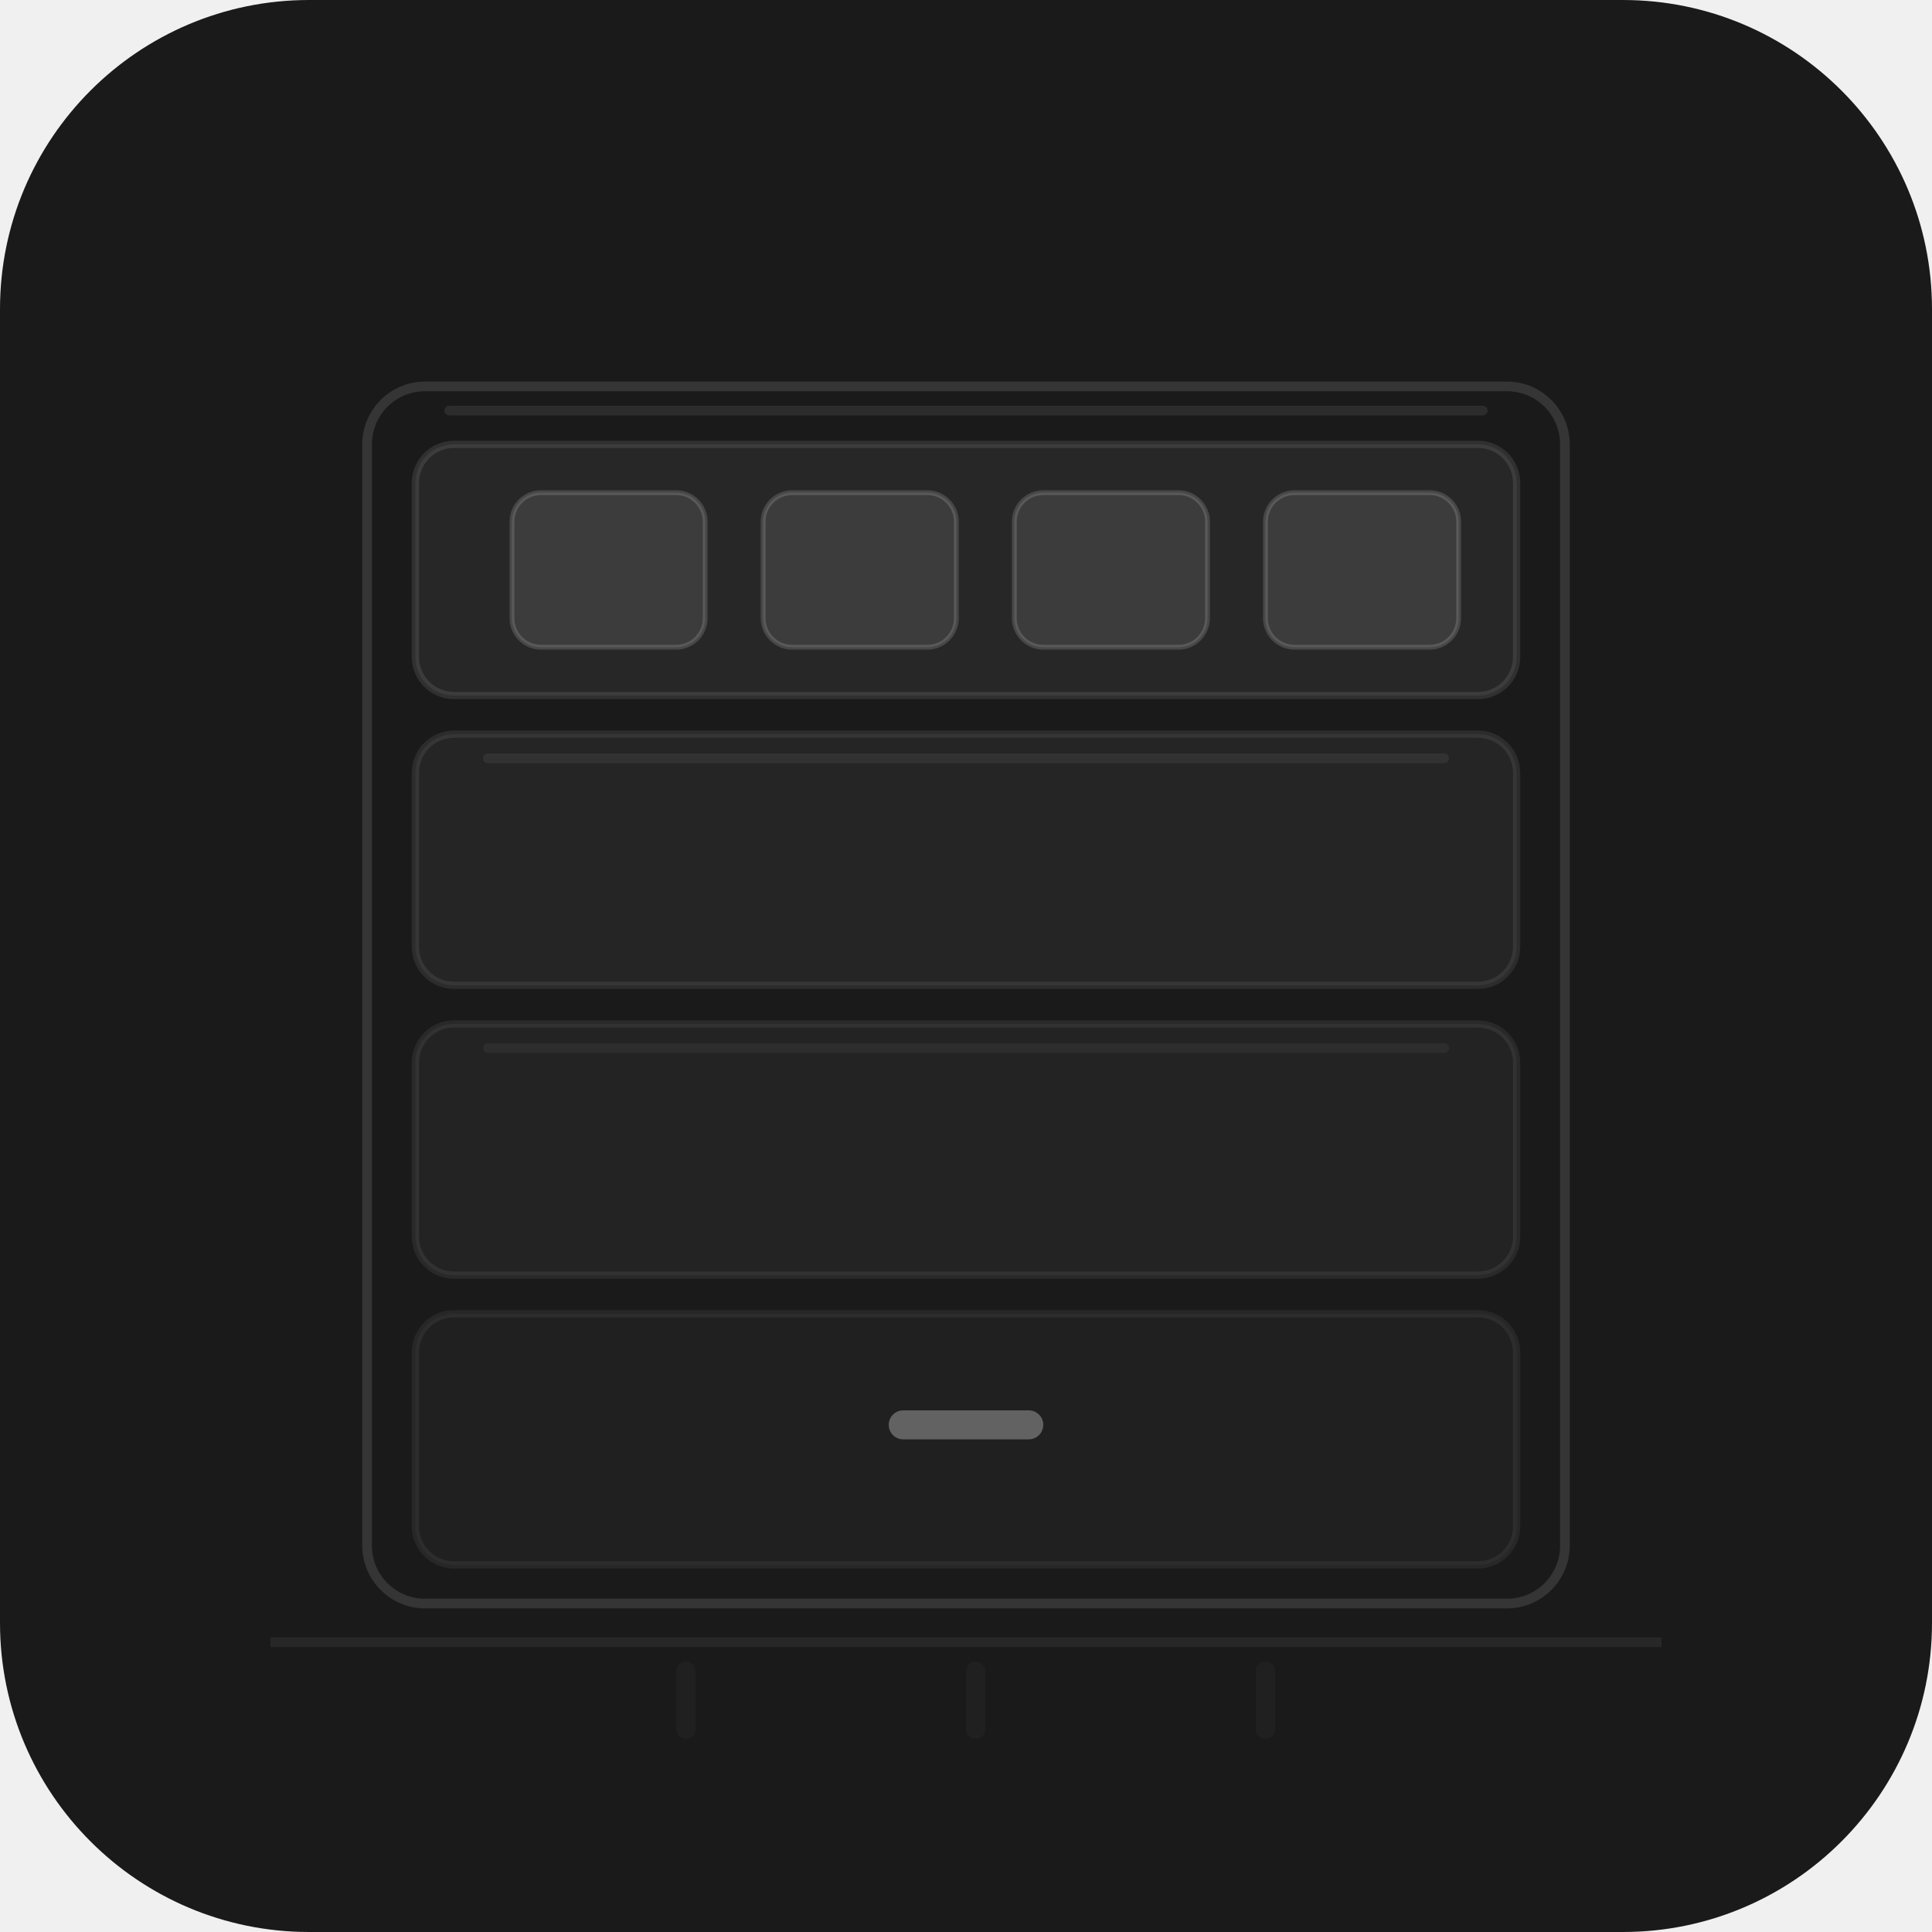
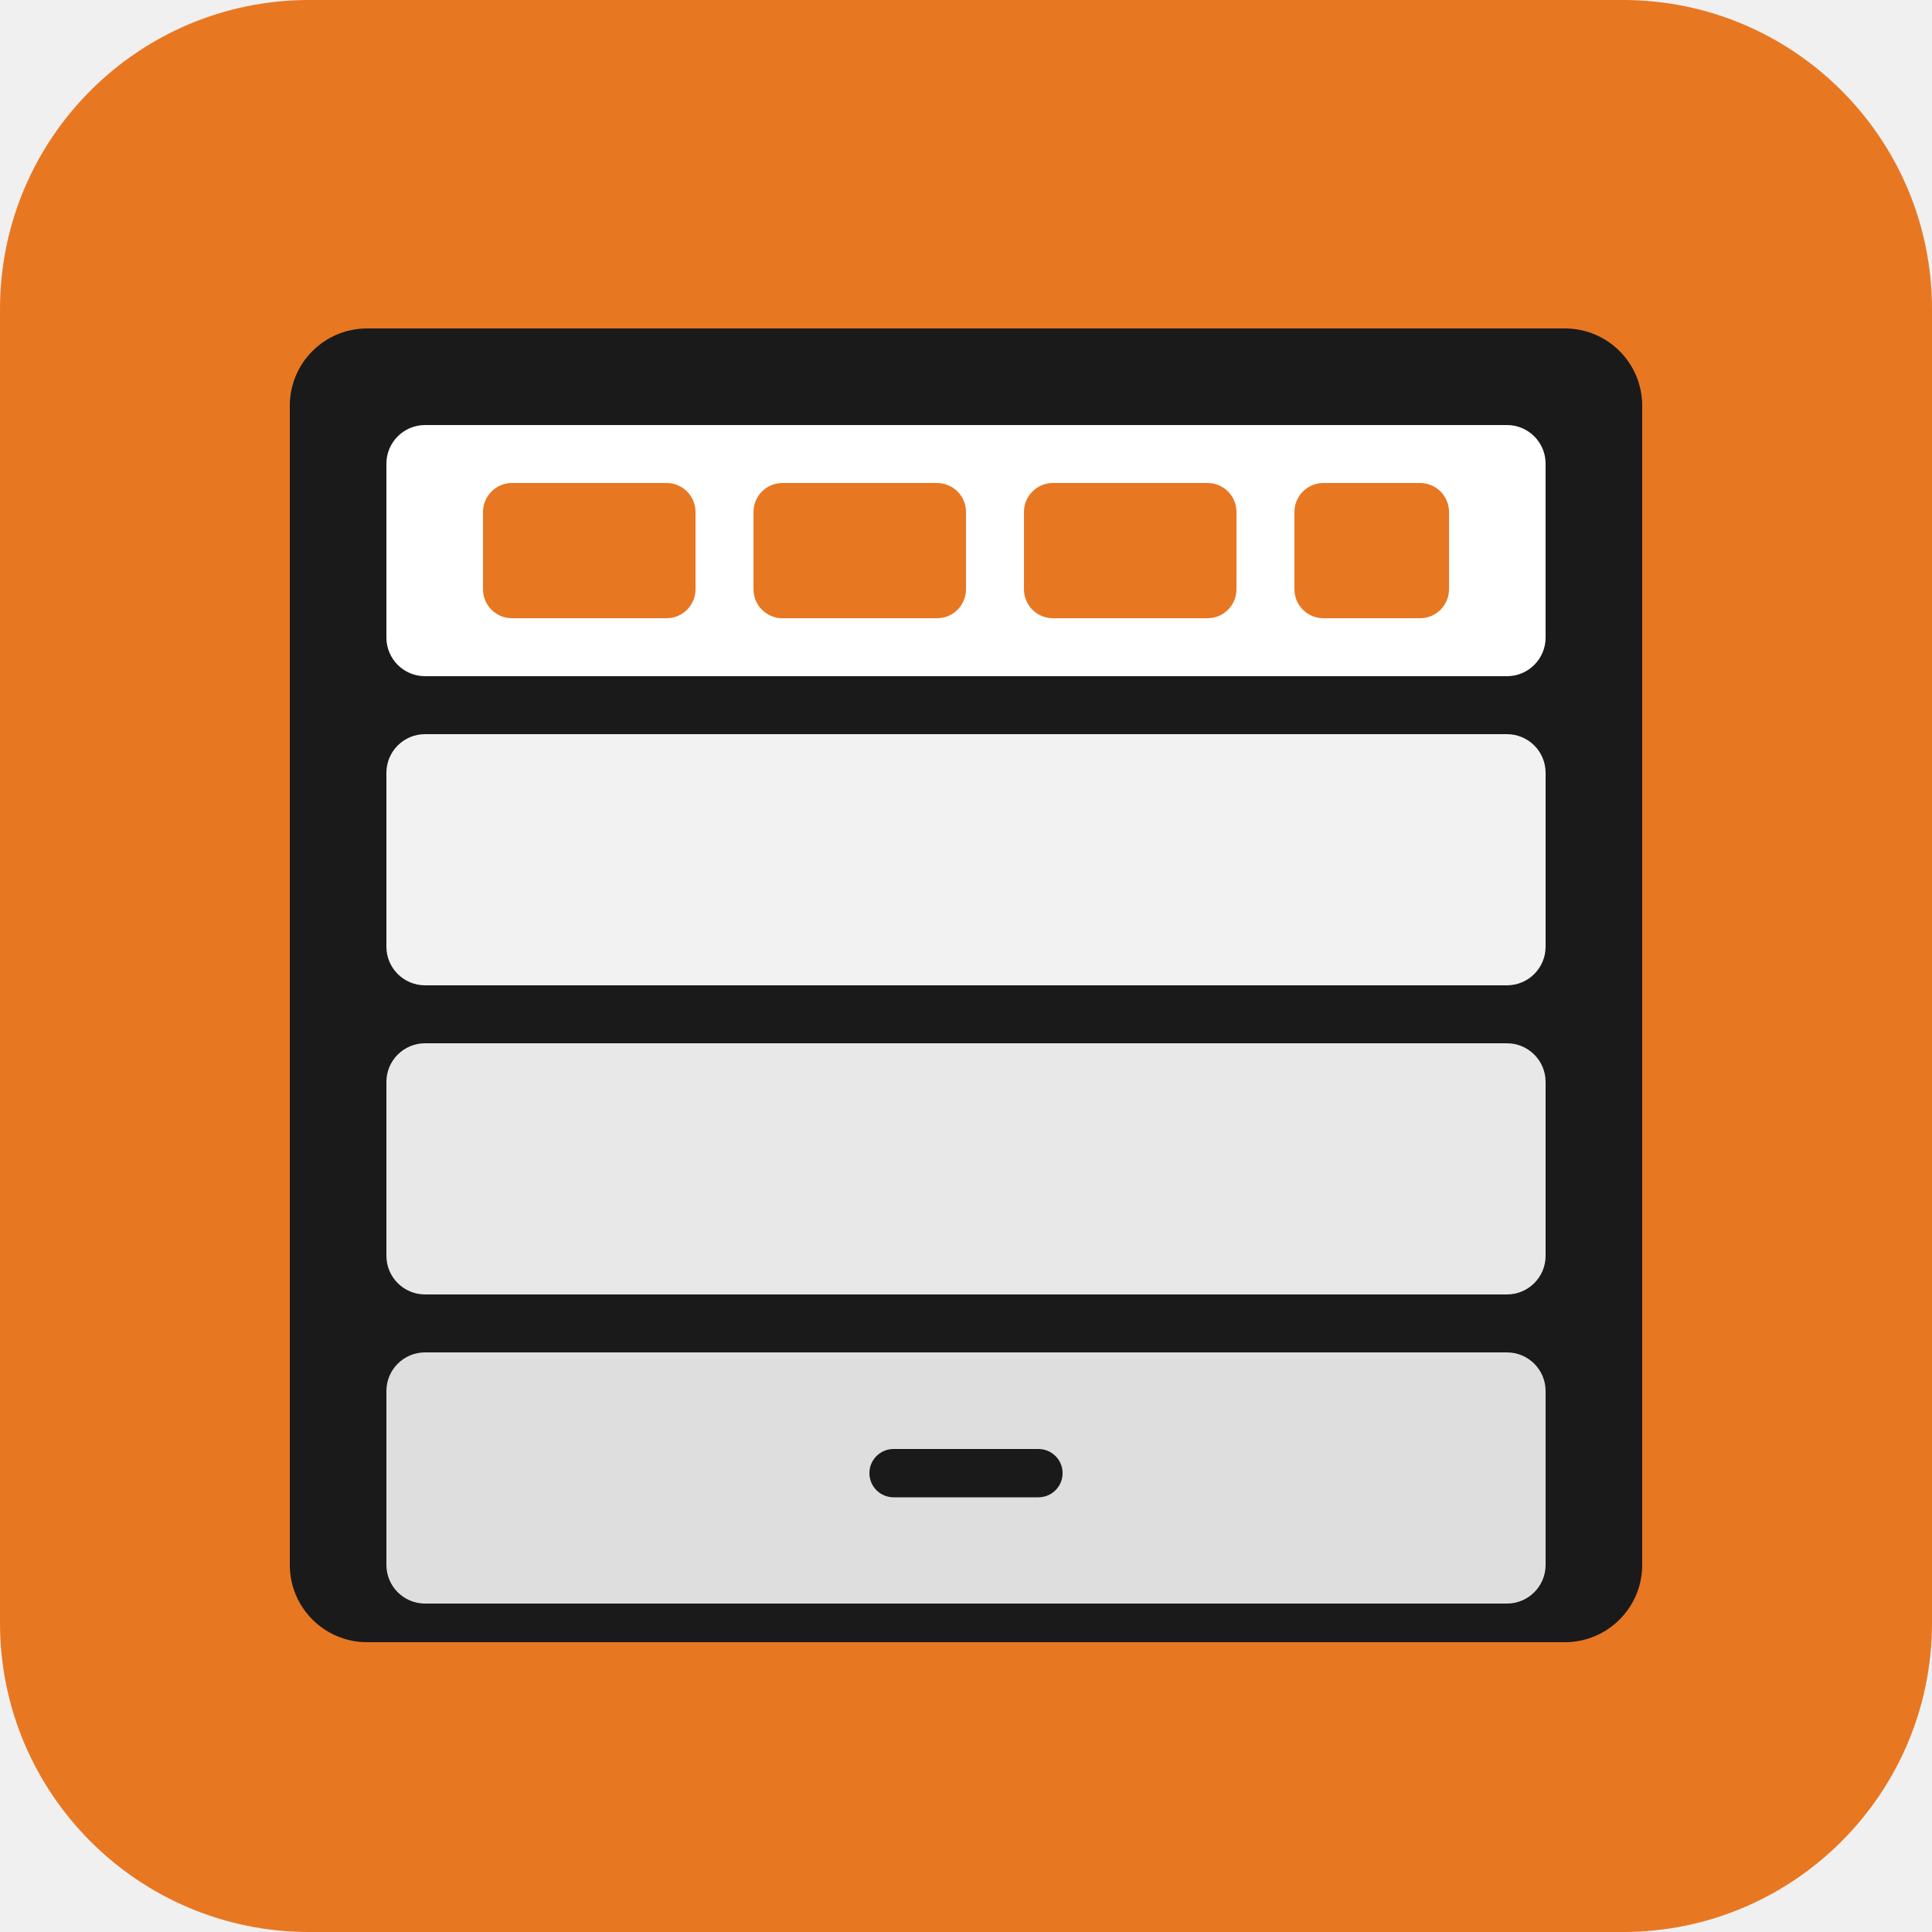
<svg xmlns="http://www.w3.org/2000/svg" viewBox="0 0 200 200" width="200" height="200">
-   <rect width="200" height="200" rx="32" style="fill:#1a1a1a" />
-   <rect x="38" y="40" width="124" height="126" rx="6" style="fill:none;stroke:rgba(255,255,255,0.12);stroke-width:1" />
-   <rect x="46" y="42" width="108" height="1" rx="0.5" style="fill:rgba(255,255,255,0.08)" />
-   <rect x="43" y="46" width="114" height="26" rx="4" style="fill:rgba(255,255,255,0.06);stroke:rgba(255,255,255,0.1);stroke-width:0.75" />
-   <rect x="53" y="51" width="20" height="16" rx="3" style="fill:rgba(255,255,255,0.1);stroke:rgba(255,255,255,0.15);stroke-width:0.5" />
-   <rect x="79" y="51" width="20" height="16" rx="3" style="fill:rgba(255,255,255,0.1);stroke:rgba(255,255,255,0.15);stroke-width:0.5" />
-   <rect x="105" y="51" width="20" height="16" rx="3" style="fill:rgba(255,255,255,0.1);stroke:rgba(255,255,255,0.15);stroke-width:0.5" />
-   <rect x="131" y="51" width="20" height="16" rx="3" style="fill:rgba(255,255,255,0.1);stroke:rgba(255,255,255,0.15);stroke-width:0.5" />
-   <rect x="43" y="76" width="114" height="26" rx="4" style="fill:rgba(255,255,255,0.05);stroke:rgba(255,255,255,0.08);stroke-width:0.75" />
-   <rect x="50" y="78" width="100" height="1" rx="0.5" style="fill:rgba(255,255,255,0.06)" />
-   <rect x="43" y="106" width="114" height="26" rx="4" style="fill:rgba(255,255,255,0.04);stroke:rgba(255,255,255,0.07);stroke-width:0.75" />
-   <rect x="50" y="108" width="100" height="1" rx="0.5" style="fill:rgba(255,255,255,0.05)" />
-   <rect x="43" y="136" width="114" height="26" rx="4" style="fill:rgba(255,255,255,0.03);stroke:rgba(255,255,255,0.06);stroke-width:0.75" />
-   <rect x="92" y="146" width="16" height="3" rx="1.5" style="fill:rgba(255,255,255,0.3)" />
-   <line x1="28" y1="170" x2="172" y2="170" style="stroke:rgba(255,255,255,0.06);stroke-width:1" />
-   <rect x="70" y="172" width="2" height="8" rx="1" style="fill:rgba(255,255,255,0.03)" />
-   <rect x="100" y="172" width="2" height="8" rx="1" style="fill:rgba(255,255,255,0.03)" />
-   <rect x="130" y="172" width="2" height="8" rx="1" style="fill:rgba(255,255,255,0.03)" />
+   <rect width="200" height="200" rx="32" style="fill:#e87722" />
+   <rect x="30" y="34" width="140" height="136" rx="8" style="fill:#1a1a1a" />
+   <rect x="40" y="44" width="120" height="26" rx="4" style="fill:#ffffff" />
+   <rect x="50" y="50" width="22" height="14" rx="3" style="fill:#e87722" />
+   <rect x="78" y="50" width="22" height="14" rx="3" style="fill:#e87722" />
+   <rect x="106" y="50" width="22" height="14" rx="3" style="fill:#e87722" />
+   <rect x="134" y="50" width="16" height="14" rx="3" style="fill:#e87722" />
+   <rect x="40" y="76" width="120" height="26" rx="4" style="fill:#f2f2f2" />
+   <rect x="40" y="108" width="120" height="26" rx="4" style="fill:#e8e8e8" />
+   <rect x="40" y="140" width="120" height="26" rx="4" style="fill:#dedede" />
+   <rect x="90" y="150" width="20" height="5" rx="2.5" style="fill:#1a1a1a" />
</svg>
